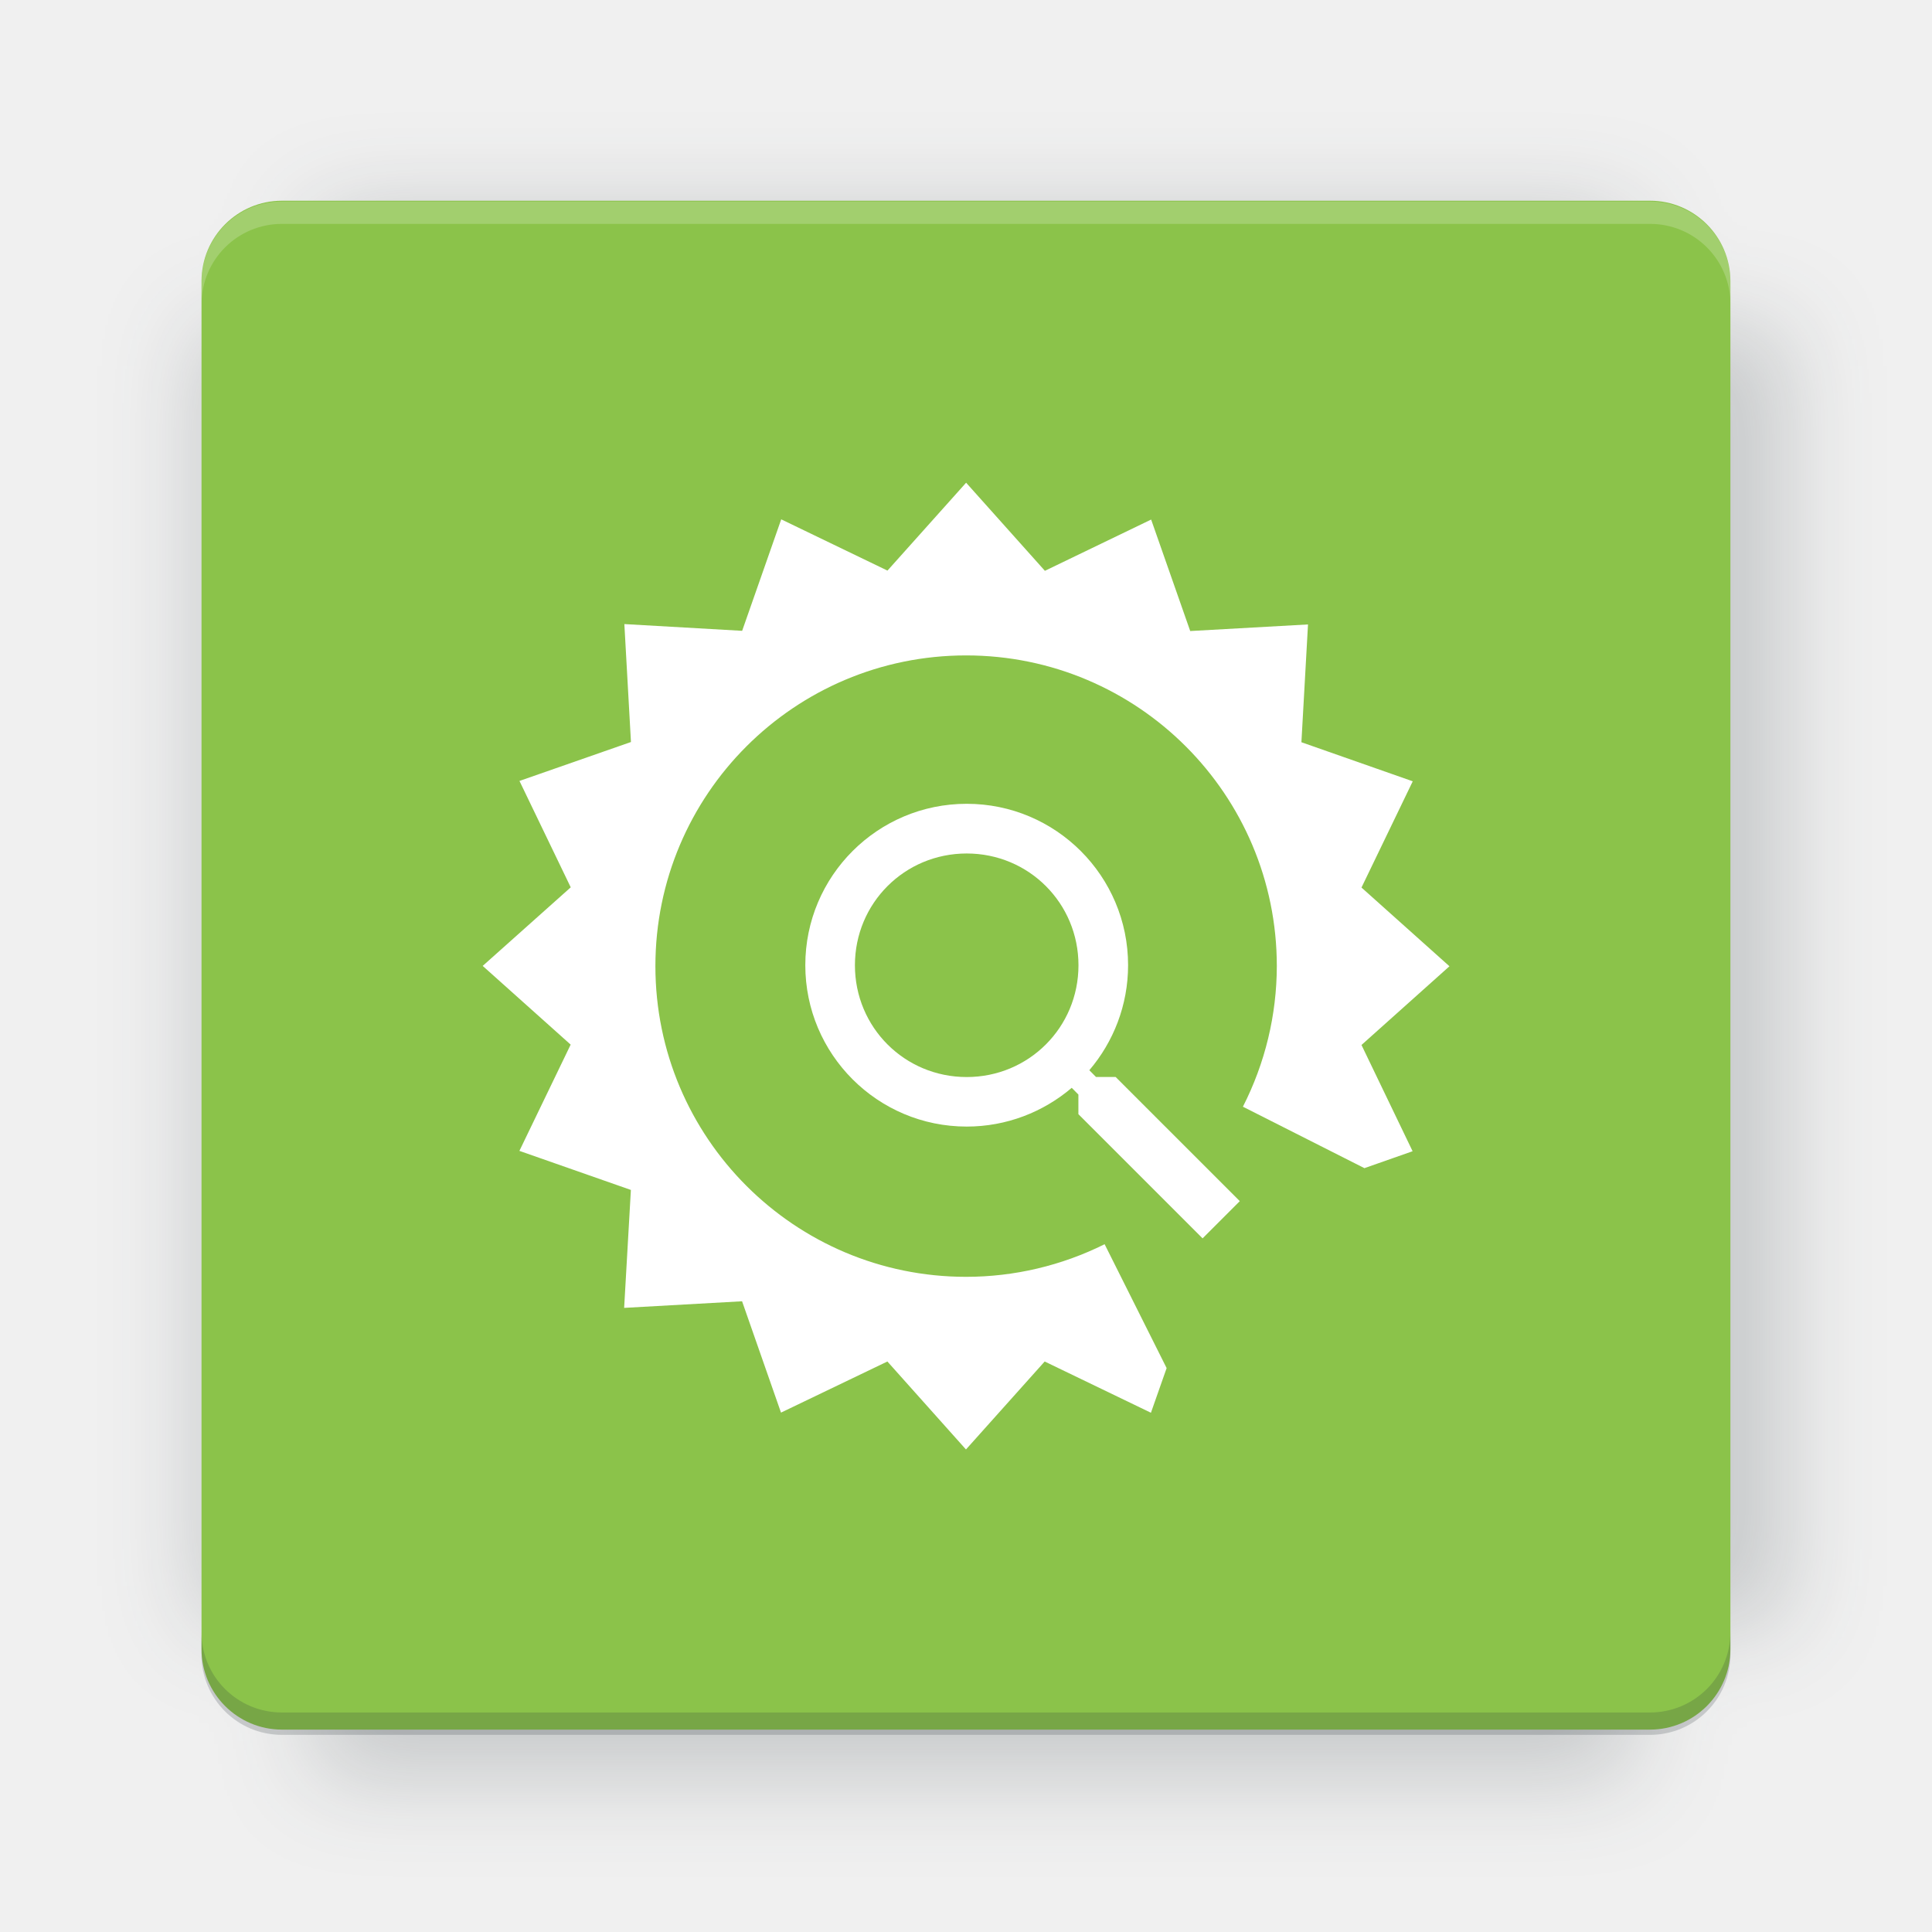
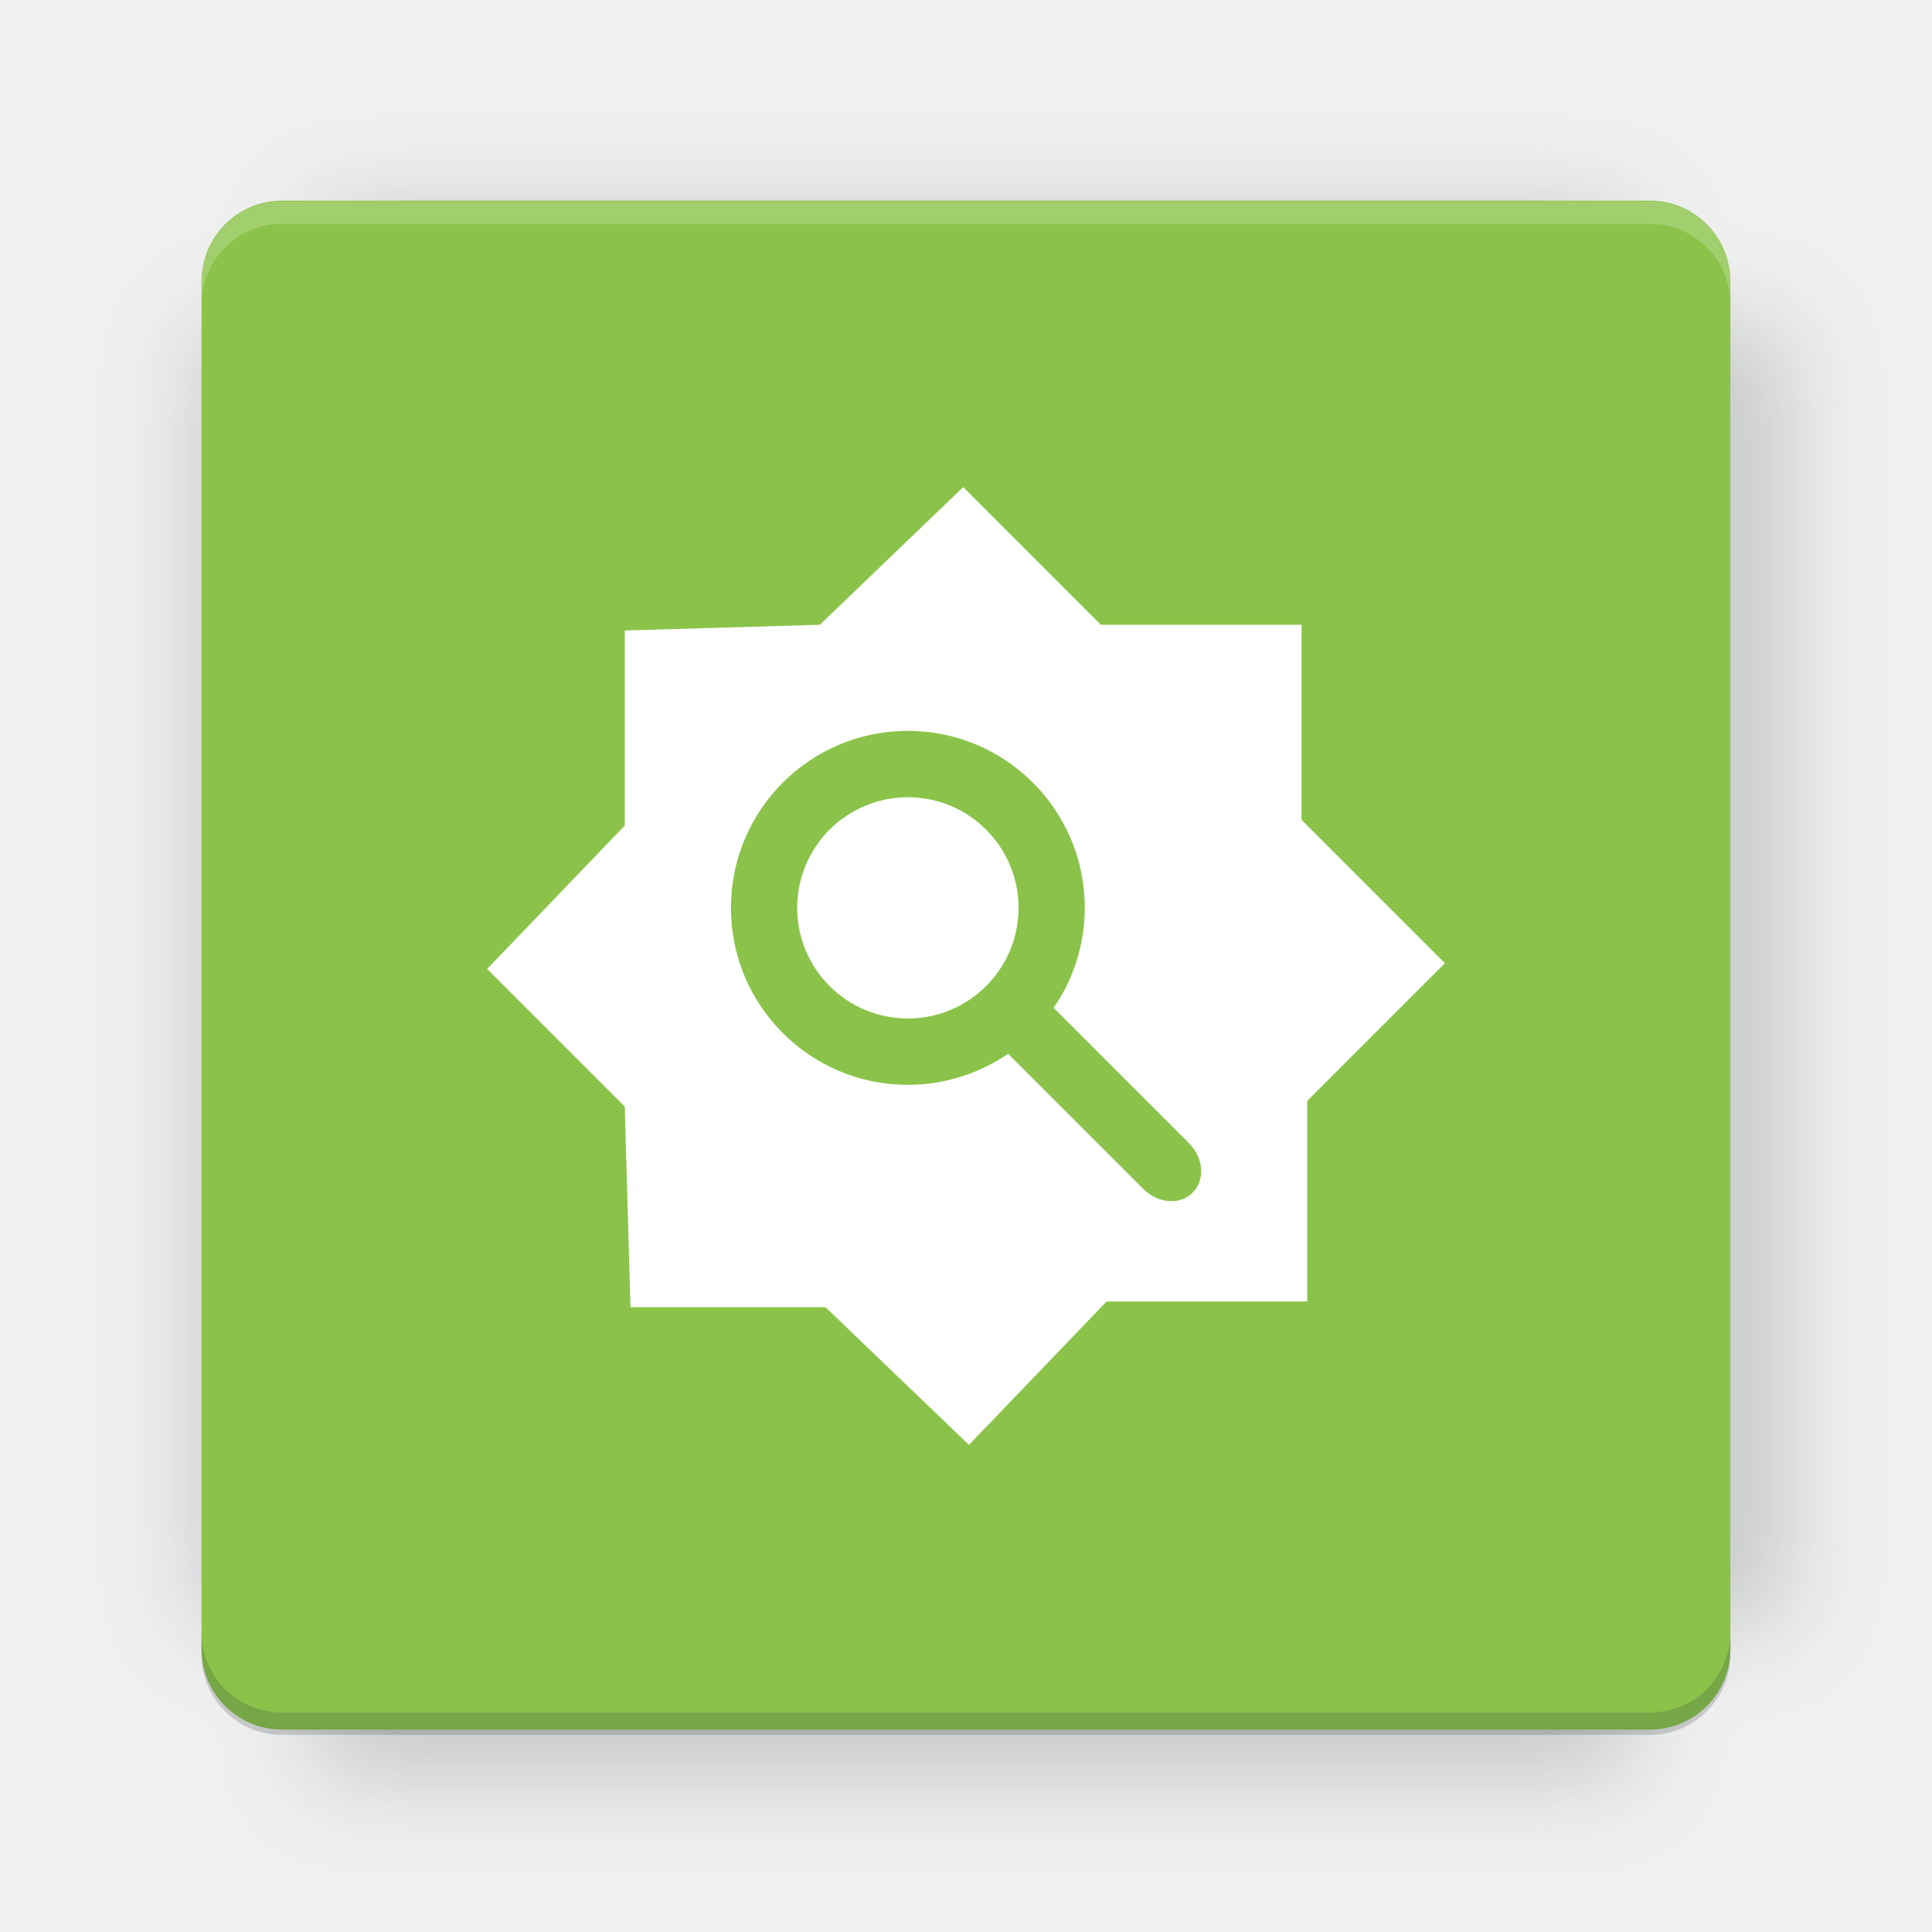
<svg xmlns="http://www.w3.org/2000/svg" version="1.1" viewBox="0 0 26.95 26.95">
  <defs>
    <filter id="filter6206-7" color-interpolation-filters="sRGB">
      <feGaussianBlur stdDeviation="0.658" />
    </filter>
  </defs>
  <g transform="translate(0 -1025.4)">
    <path transform="matrix(1.0107 0 0 .99762 -.087875 2.579)" d="m4.418 1028.2v1.605h-1.605v18.192h1.605v2.14h18.192v-2.14h2.14v-18.192h-2.14v-1.605h-18.192z" fill="#263238" filter="url(#filter6206-7)" opacity=".2" />
    <rect x="2.811" y="1028.2" width="21.327" height="21.327" rx="1.123" ry="1.123" fill="#8bc34a" />
    <g transform="translate(-20.925 990.46)">
      <path d="m0 0h48v48h-48z" fill="none" />
      <g transform="matrix(.33601 0 0 .33601 1.434 68.477)">
        <path d="m0 0h48v48h-48z" fill="none" />
      </g>
      <g transform="matrix(.37187 0 0 .37187 36.377 59.287)">
        <path d="m0 0h48v48h-48z" fill="none" />
        <g transform="matrix(2.6891 0 0 2.6891 -77.724 -45.422)">
          <path d="m0 0h48v48h-48z" fill="none" />
        </g>
      </g>
    </g>
    <path transform="translate(0 1025.4)" d="m3.934 2.811c-0.622 0-1.123 0.501-1.123 1.123v0.312c0-0.622 0.501-1.123 1.123-1.123h19.082c0.622 0 1.123 0.501 1.123 1.123v-0.312c0-0.622-0.501-1.123-1.123-1.123h-19.082z" fill="#fff" opacity=".2" />
    <rect x="120" y="512.36" width="40" height="40" fill="none" />
    <rect x="120" y="592.36" width="40" height="40" fill="none" />
    <rect x="120" y="632.36" width="40" height="40" fill="none" />
    <rect x="120" y="552.36" width="40" height="40" fill="none" />
    <rect x="120" y="672.36" width="40" height="40" fill="none" />
    <rect x="200" y="512.36" width="40" height="40" fill="none" />
    <rect x="200" y="592.36" width="40" height="40" fill="none" />
    <rect x="200" y="632.36" width="40" height="40" fill="none" />
    <rect x="200" y="552.36" width="40" height="40" fill="none" />
    <rect x="200" y="672.36" width="40" height="40" fill="none" />
    <rect x="280" y="512.36" width="40" height="40" fill="none" />
    <rect x="280" y="592.36" width="40" height="40" fill="none" />
    <rect x="280" y="632.36" width="40" height="40" fill="none" />
    <rect x="280" y="552.36" width="40" height="40" fill="none" />
    <rect x="280" y="672.36" width="40" height="40" fill="none" />
    <rect x="160" y="512.36" width="40" height="40" fill="none" />
    <rect x="160" y="592.36" width="40" height="40" fill="none" />
    <rect x="160" y="632.36" width="40" height="40" fill="none" />
    <rect x="160" y="552.36" width="40" height="40" fill="none" />
    <rect x="160" y="672.36" width="40" height="40" fill="none" />
    <rect x="240" y="512.36" width="40" height="40" fill="none" />
    <rect x="240" y="592.36" width="40" height="40" fill="none" />
    <rect x="240" y="632.36" width="40" height="40" fill="none" />
    <rect x="240" y="552.36" width="40" height="40" fill="none" />
    <rect x="240" y="672.36" width="40" height="40" fill="none" />
    <rect x="120" y="712.36" width="40" height="40" fill="none" />
    <rect x="200" y="712.36" width="40" height="40" fill="none" />
    <rect x="280" y="712.36" width="40" height="40" fill="none" />
    <rect x="160" y="712.36" width="40" height="40" fill="none" />
    <rect x="240" y="712.36" width="40" height="40" fill="none" />
    <rect x="320" y="552.36" width="40" height="40" fill="none" />
    <rect x="320" y="592.36" width="40" height="40" fill="none" />
    <rect x="320" y="672.36" width="40" height="40" fill="none" />
    <rect x="320" y="512.36" width="40" height="40" fill="none" />
    <rect x="320" y="632.36" width="40" height="40" fill="none" />
    <rect x="320" y="712.36" width="40" height="40" fill="none" />
    <rect x="150" y="542.36" width="180" height="180" fill="none" />
    <g transform="matrix(.37344 0 0 .37344 4.4375 1028.8)">
      <path d="m0 0h48v48h-48z" fill="none" />
    </g>
    <g transform="matrix(.36471 0 0 .36471 4.8146 1028.8)">
      <path d="m0 0h48v48h-48z" fill="none" />
    </g>
    <g transform="matrix(.41585 0 0 .41585 79.055 989.88)">
      <g transform="matrix(.062269 0 0 .062269 -26.473 173.71)">
        <g transform="matrix(38.618 0 0 38.618 13804 -12696)">
          <g transform="matrix(.71436 0 0 .71436 -375.49 176.57)">
            <path transform="matrix(1.3999 0 0 1.3999 525.63 -247.17)" d="m490.56 95.75c-121.72 0.185-342.34 0.091-468.16 0.094-1.555 6.974-2.406 14.232-2.406 21.688v76.344c139.06 0.494 331.32 0.255 472.97 0.25v-76.594c0-7.487-0.839-14.78-2.406-21.781zm-307.19 197.94c-52.495-3e-3 -106.38 0.12-163.38 0.375v92.844c191.76-0.263 282.43-0.093 472.97-0.219v-92.25c-109.29-0.355-208.43-0.744-309.59-0.75z" opacity="0" />
          </g>
        </g>
      </g>
    </g>
    <path d="m23.015 1049.6c0.622 0 1.123-0.501 1.123-1.123v-0.312c0 0.622-0.501 1.123-1.123 1.123h-19.082c-0.622 0-1.123-0.501-1.123-1.123v0.312c0 0.622 0.501 1.123 1.123 1.123h19.082z" fill="#263238" opacity=".2" />
  </g>
-   <g>
-     <flowRoot fill="#000000" font-family="Roboto" font-size="3.75px" letter-spacing="0px" stroke-width="1px" word-spacing="0px" style="line-height:125%" xml:space="preserve">
-       <flowRegion>
-         <rect x="10.664" y="11.235" width="4.49" height="5.051" />
+   <path d="m13.436 6.795-2 1.92-2.721 0.08v2.721l-1.92 2 1.92 1.92 0.08 2.799h2.721l2 1.92 1.92-2h2.799v-2.799l1.92-1.92-2-2v-2.721h-2.799l-1.92-1.92zm-0.771 3.4a2.468 2.468 0 0 1 2.467 2.469 2.468 2.468 0 0 1-0.434 1.395l1.887 1.887c0.205 0.205 0.228 0.514 0.051 0.691-0.177 0.177-0.484 0.153-0.689-0.053l-1.885-1.885a2.468 2.468 0 0 1-1.397 0.434 2.468 2.468 0 0 1-2.469-2.469 2.468 2.468 0 0 1 2.469-2.469zm0 0.926a1.544 1.544 0 0 0-1.545 1.543 1.544 1.544 0 0 0 1.545 1.543 1.544 1.544 0 0 0 1.543-1.543 1.544 1.544 0 0 0-1.543-1.543z" fill="#fff" />
+   <g transform="matrix(1.0754 0 0 1.0754 -1.8639 -1.8416)" fill="#c981ea">
+     <flowRoot fill="#c981ea" font-family="Roboto" font-size="3.75px" letter-spacing="0px" stroke-width="1px" word-spacing="0px" style="line-height:125%" xml:space="preserve">
+       <flowRegion fill="#c981ea">
+         <rect x="10.664" y="11.235" width="4.49" height="5.051" fill="#c981ea" />
      </flowRegion>
      <flowPara>your</flowPara>
    </flowRoot>
-     <g transform="matrix(1.0813 0 0 1.0813 .11877 -2.9159)" fill="#fff">
-       <path d="m12.361 13.066a2.082 2.082 0 0 1 2.082 2.082c0 0.516-0.189 0.99-0.5 1.355l0.086 0.087h0.253l1.602 1.602-0.48 0.48-1.602-1.602v-0.253l-0.086-0.087c-0.365 0.311-0.839 0.5-1.355 0.5a2.082 2.082 0 0 1-2.082-2.082 2.082 2.082 0 0 1 2.082-2.082m0 0.641c-0.801 0-1.442 0.641-1.442 1.442 0 0.801 0.641 1.442 1.442 1.442 0.801 0 1.442-0.641 1.442-1.442 0-0.801-0.641-1.442-1.442-1.442z" />
-       <path transform="matrix(.92485 0 0 .92485 -.10985 2.6968)" d="m13.477 6.732-1.098 1.227-1.482-0.715-0.545 1.555-1.643-0.094 0.092 1.645-1.555 0.543 0.715 1.484-1.228 1.096 1.227 1.098-0.715 1.482 1.555 0.545-0.094 1.645 1.645-0.092 0.543 1.553 1.484-0.713 1.096 1.227 1.098-1.227 1.482 0.715 0.219-0.623-0.865-1.728a4.334 4.334 0 0 1-1.932 0.455 4.334 4.334 0 0 1-4.334-4.334 4.334 4.334 0 0 1 4.334-4.334 4.334 4.334 0 0 1 4.334 4.334 4.334 4.334 0 0 1-0.473 1.961l1.695 0.857 0.672-0.236-0.713-1.482 1.227-1.098-1.227-1.098 0.715-1.482-1.553-0.545 0.092-1.643-1.643 0.092-0.545-1.555-1.482 0.715-1.098-1.228z" />
-     </g>
  </g>
  <g display="none" fill="none">
    <rect transform="rotate(90)" x="7.334" y="-19.616" width="12.282" height="12.282" display="inline" stroke="#000" stroke-width=".066" />
    <rect x="6.773" y="8.112" width="13.405" height="10.726" stroke="#5261ff" stroke-linecap="round" stroke-linejoin="round" stroke-width=".065" />
    <rect transform="rotate(90)" x="6.773" y="-18.838" width="13.405" height="10.726" display="inline" stroke="#0f0" stroke-linecap="round" stroke-linejoin="round" stroke-width=".065" />
  </g>
</svg>
